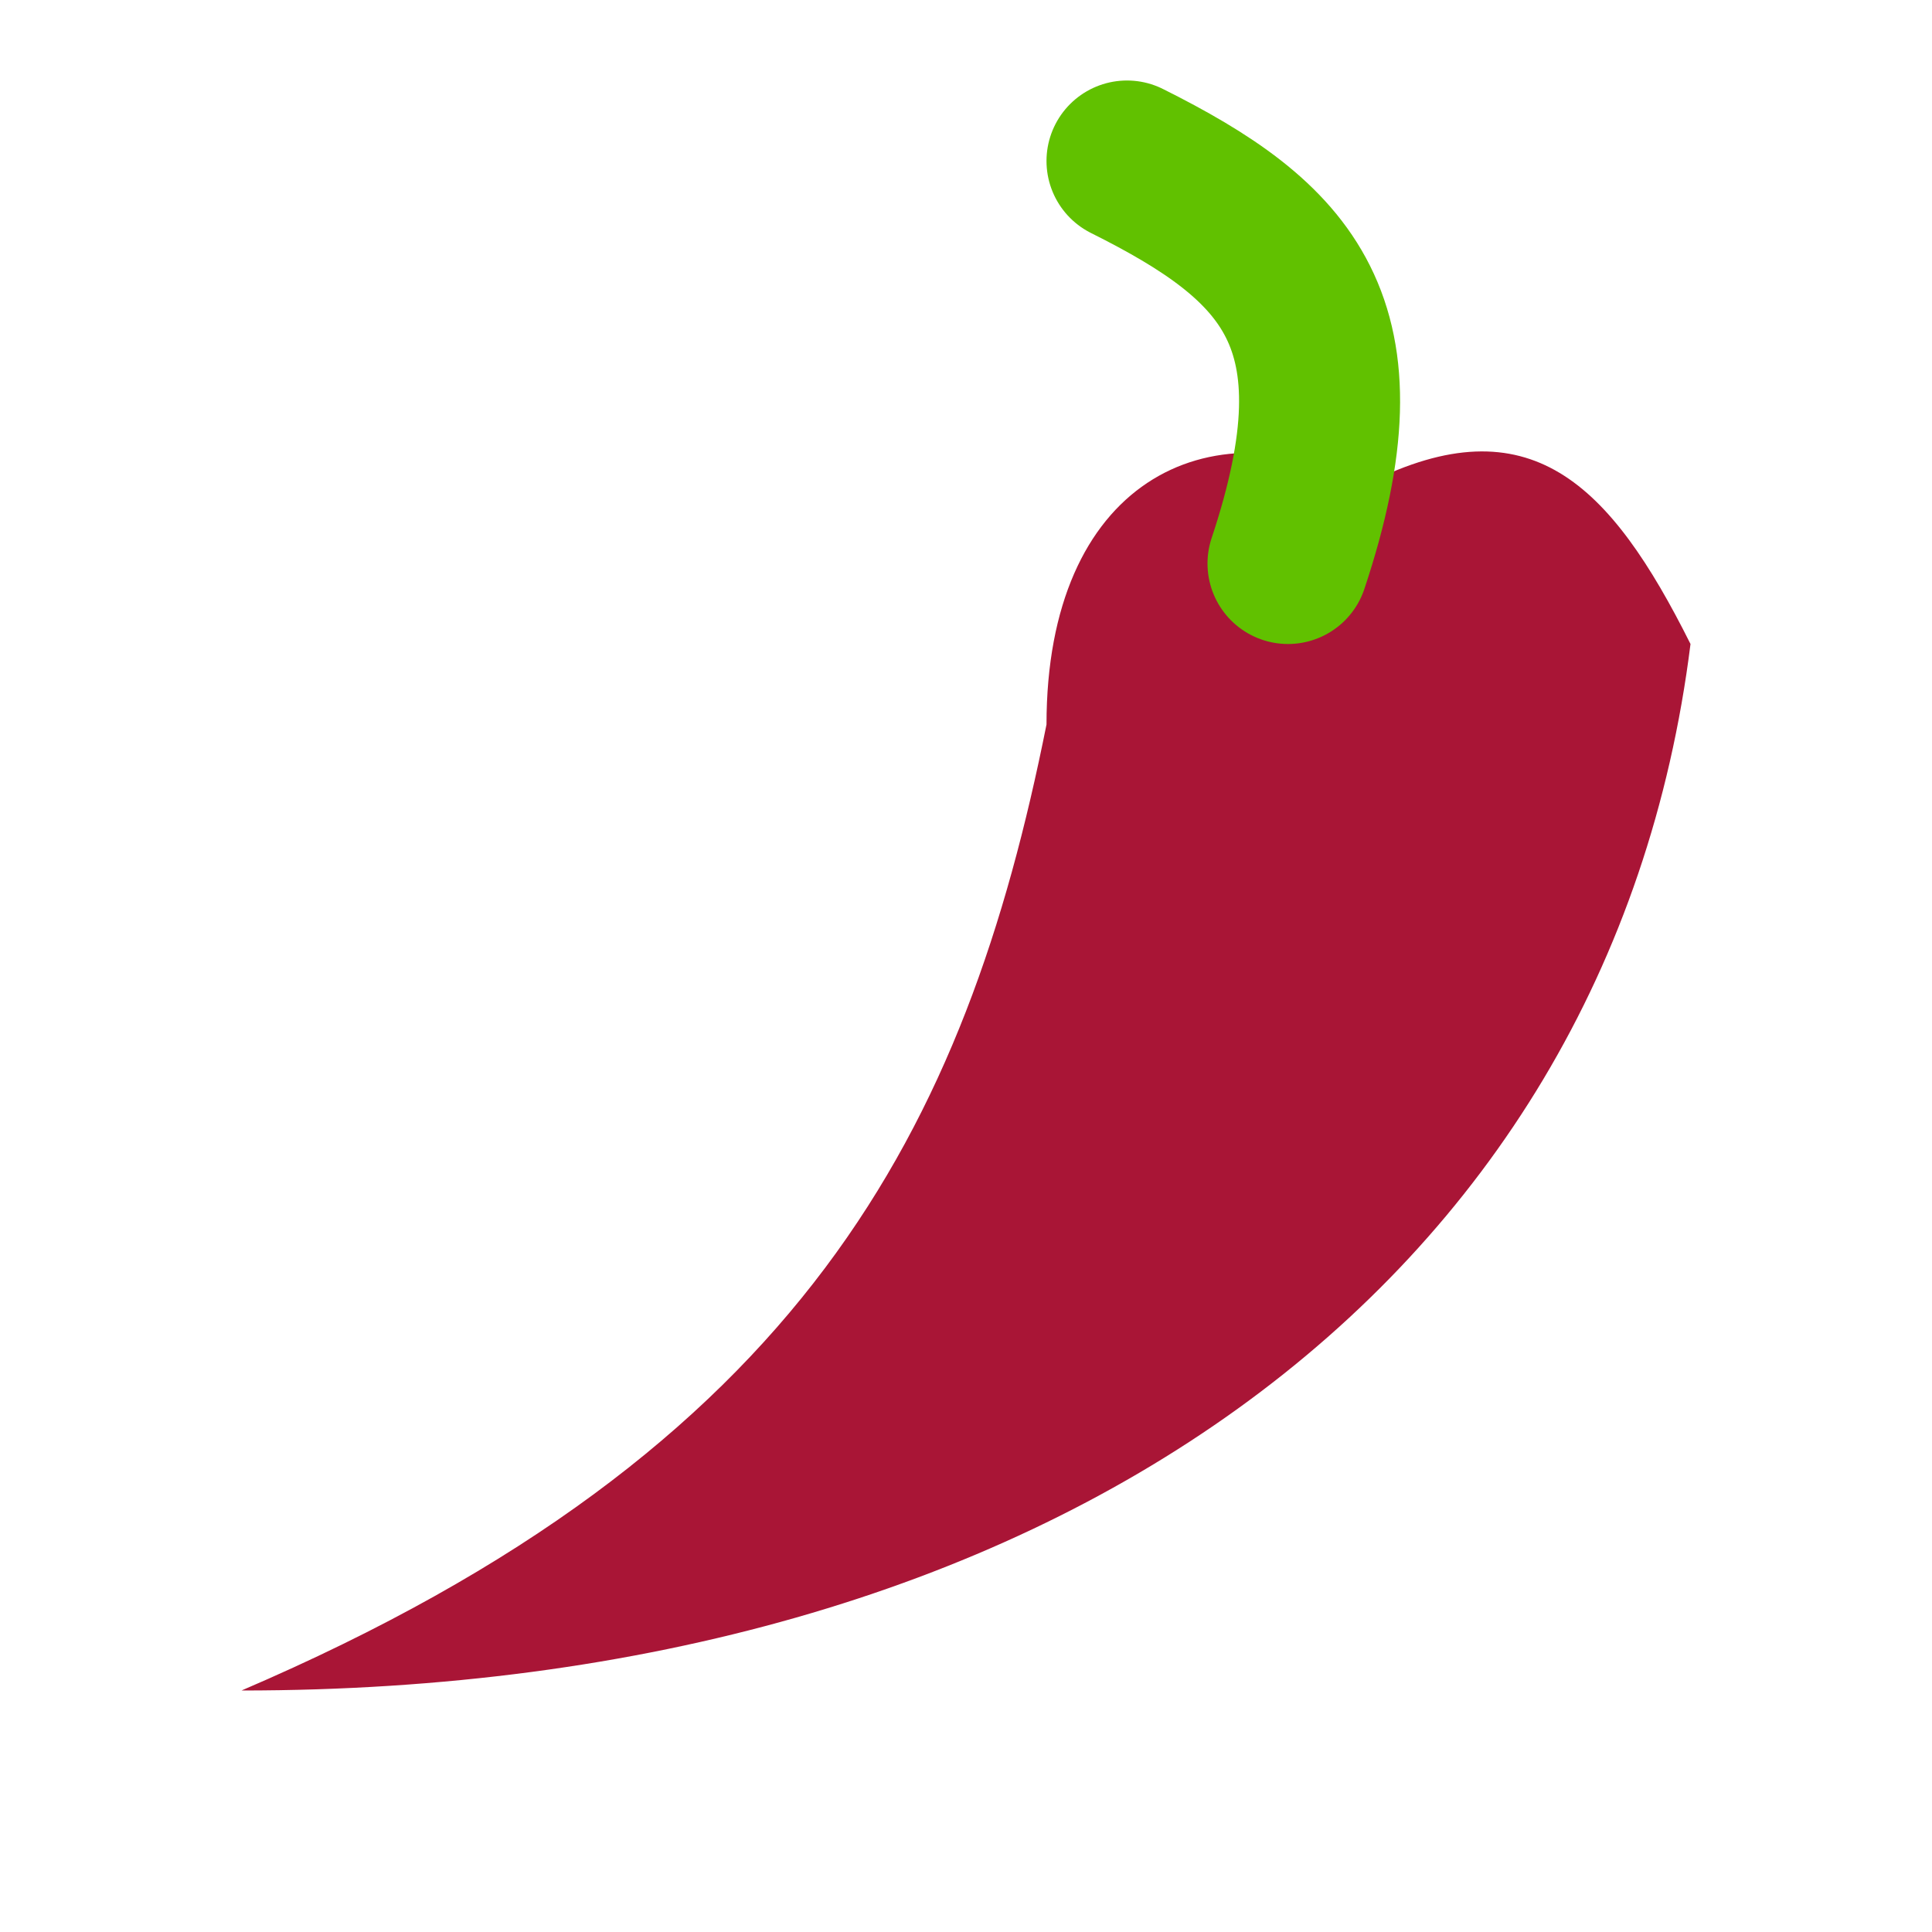
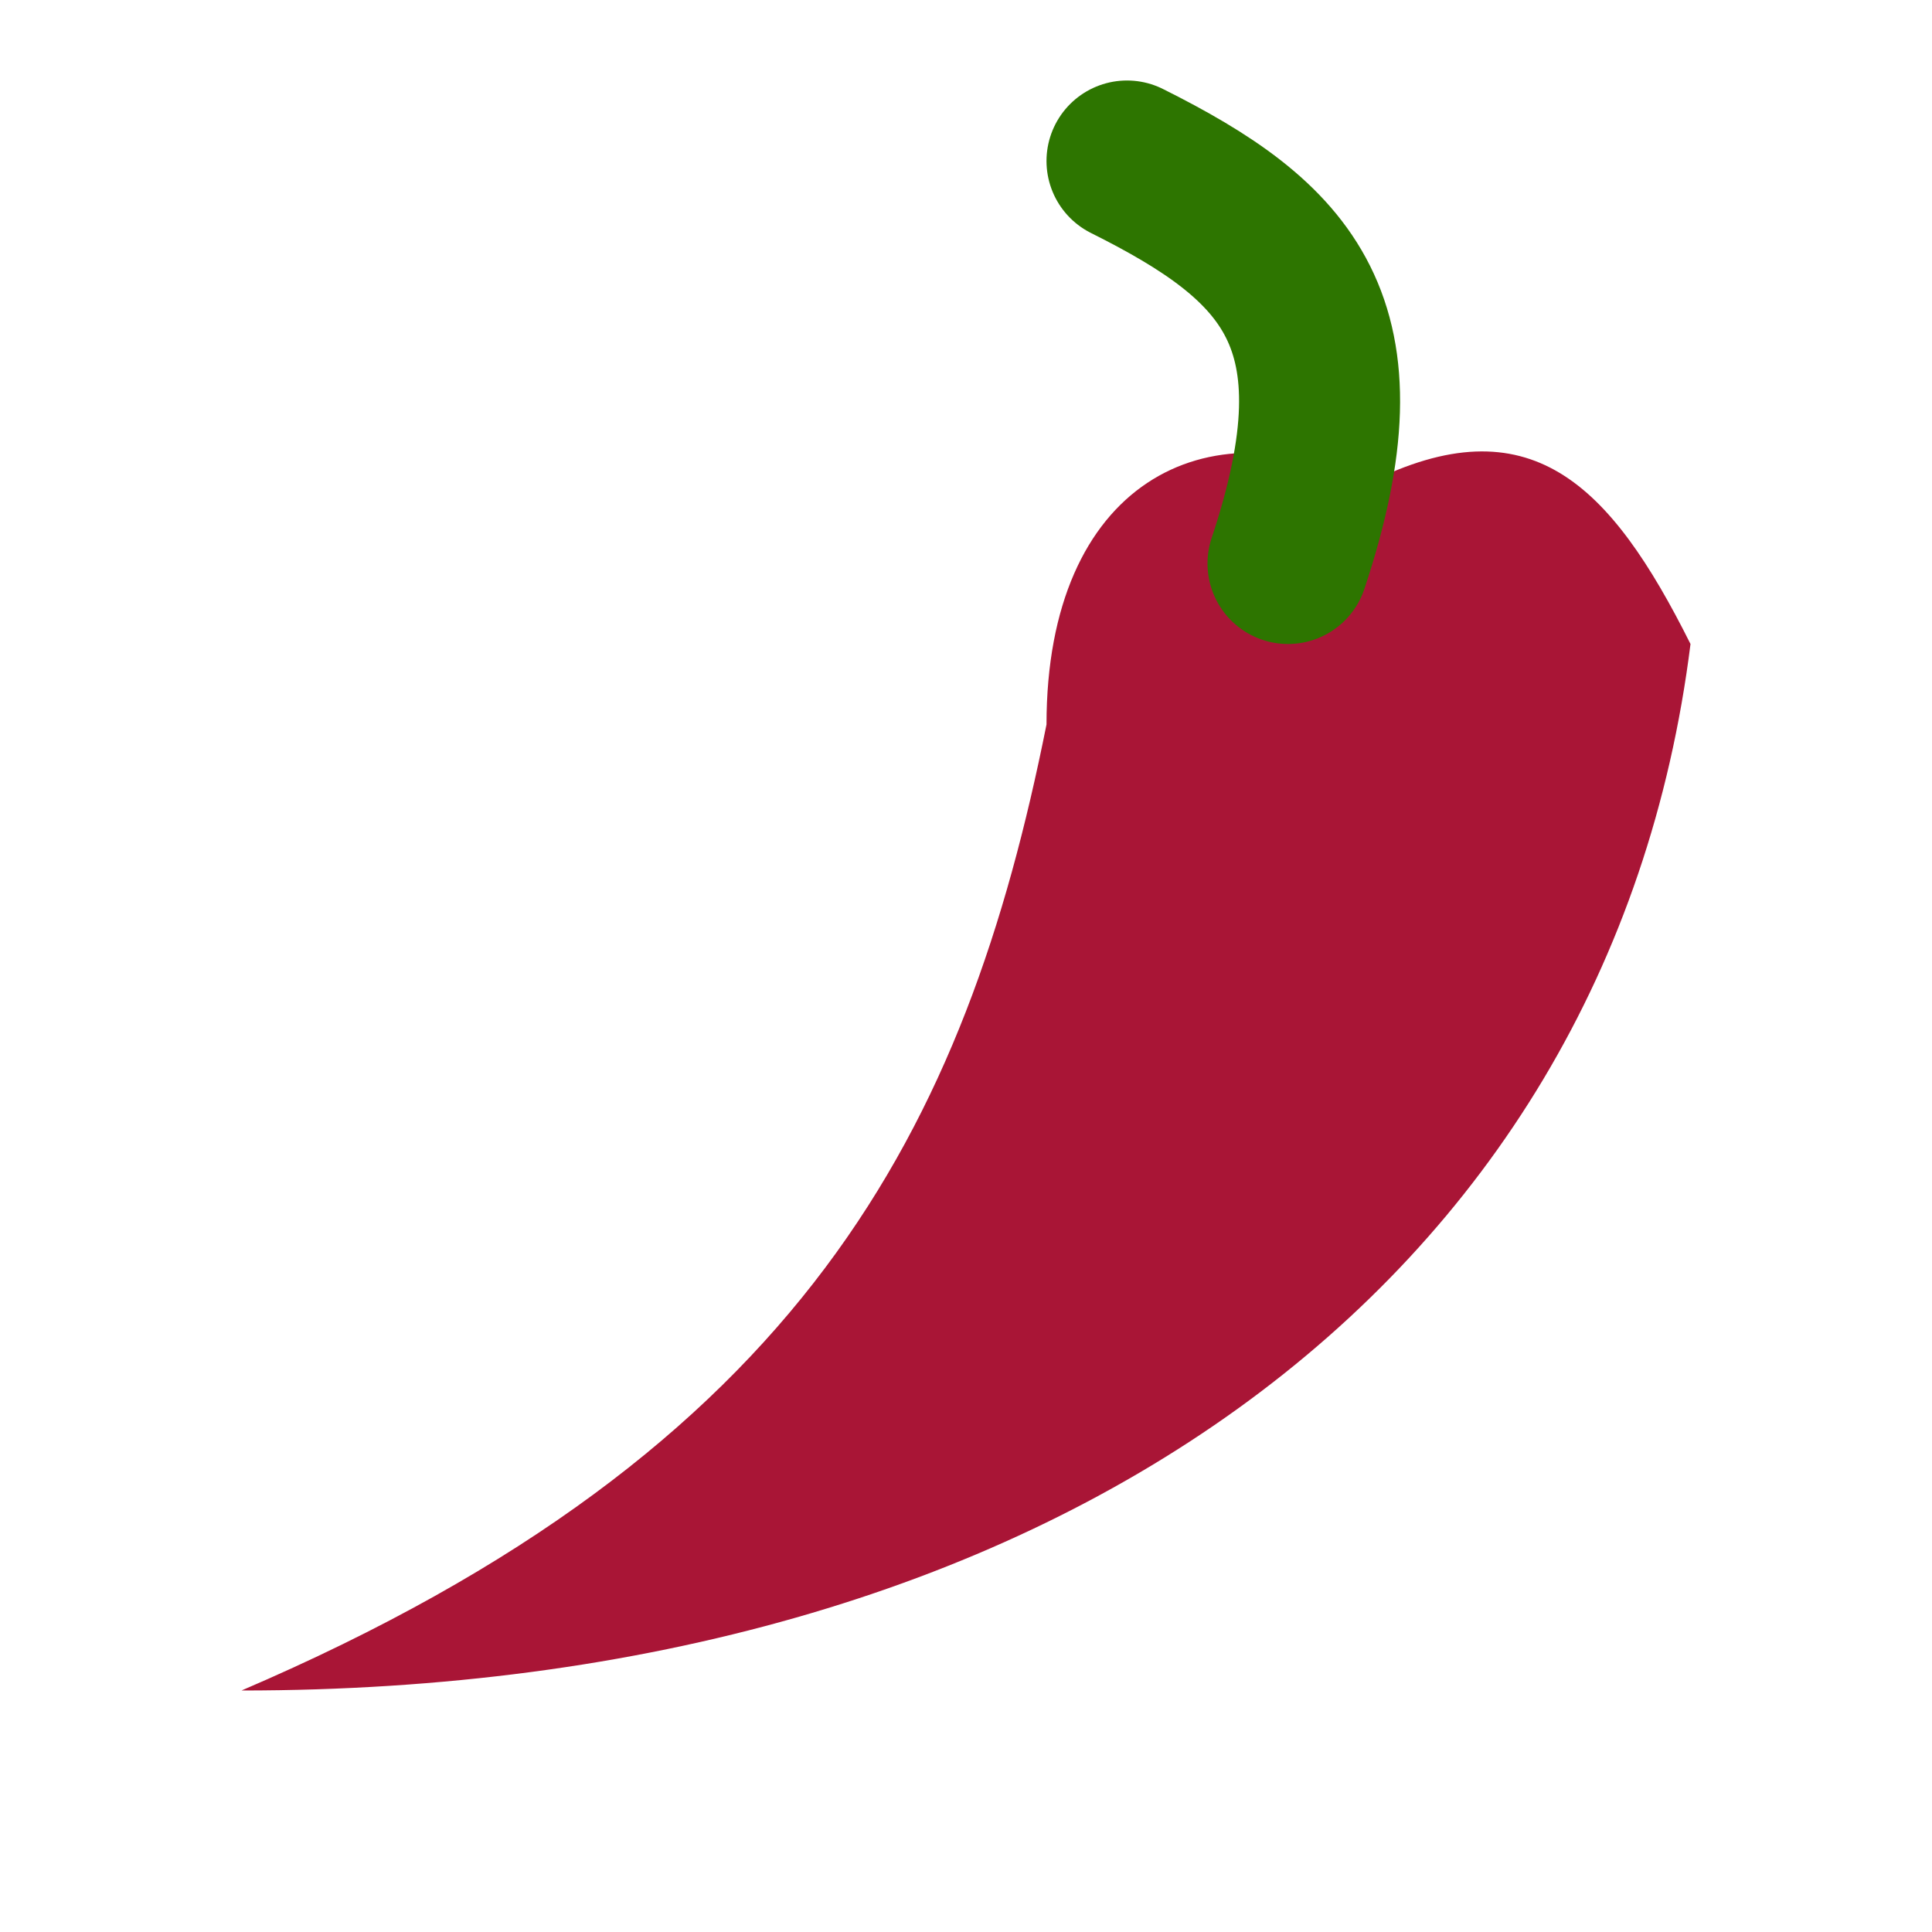
<svg xmlns="http://www.w3.org/2000/svg" width="24" height="24" viewBox="0 0 24 24" fill="none">
  <path d="M17 6C19 5 20 6 21 8C20 16 13 21 3 21C10 18 12 14 13 9C13 6 15 5 17 6Z" fill="#A91536" />
-   <path d="M16 7C17 4 16 3 14 2" stroke="#61C100" stroke-width="2" stroke-linecap="round" />
+   <path d="M16 7C17 4 16 3 14 2" stroke="#2d7500" stroke-width="2" stroke-linecap="round" />
</svg>
